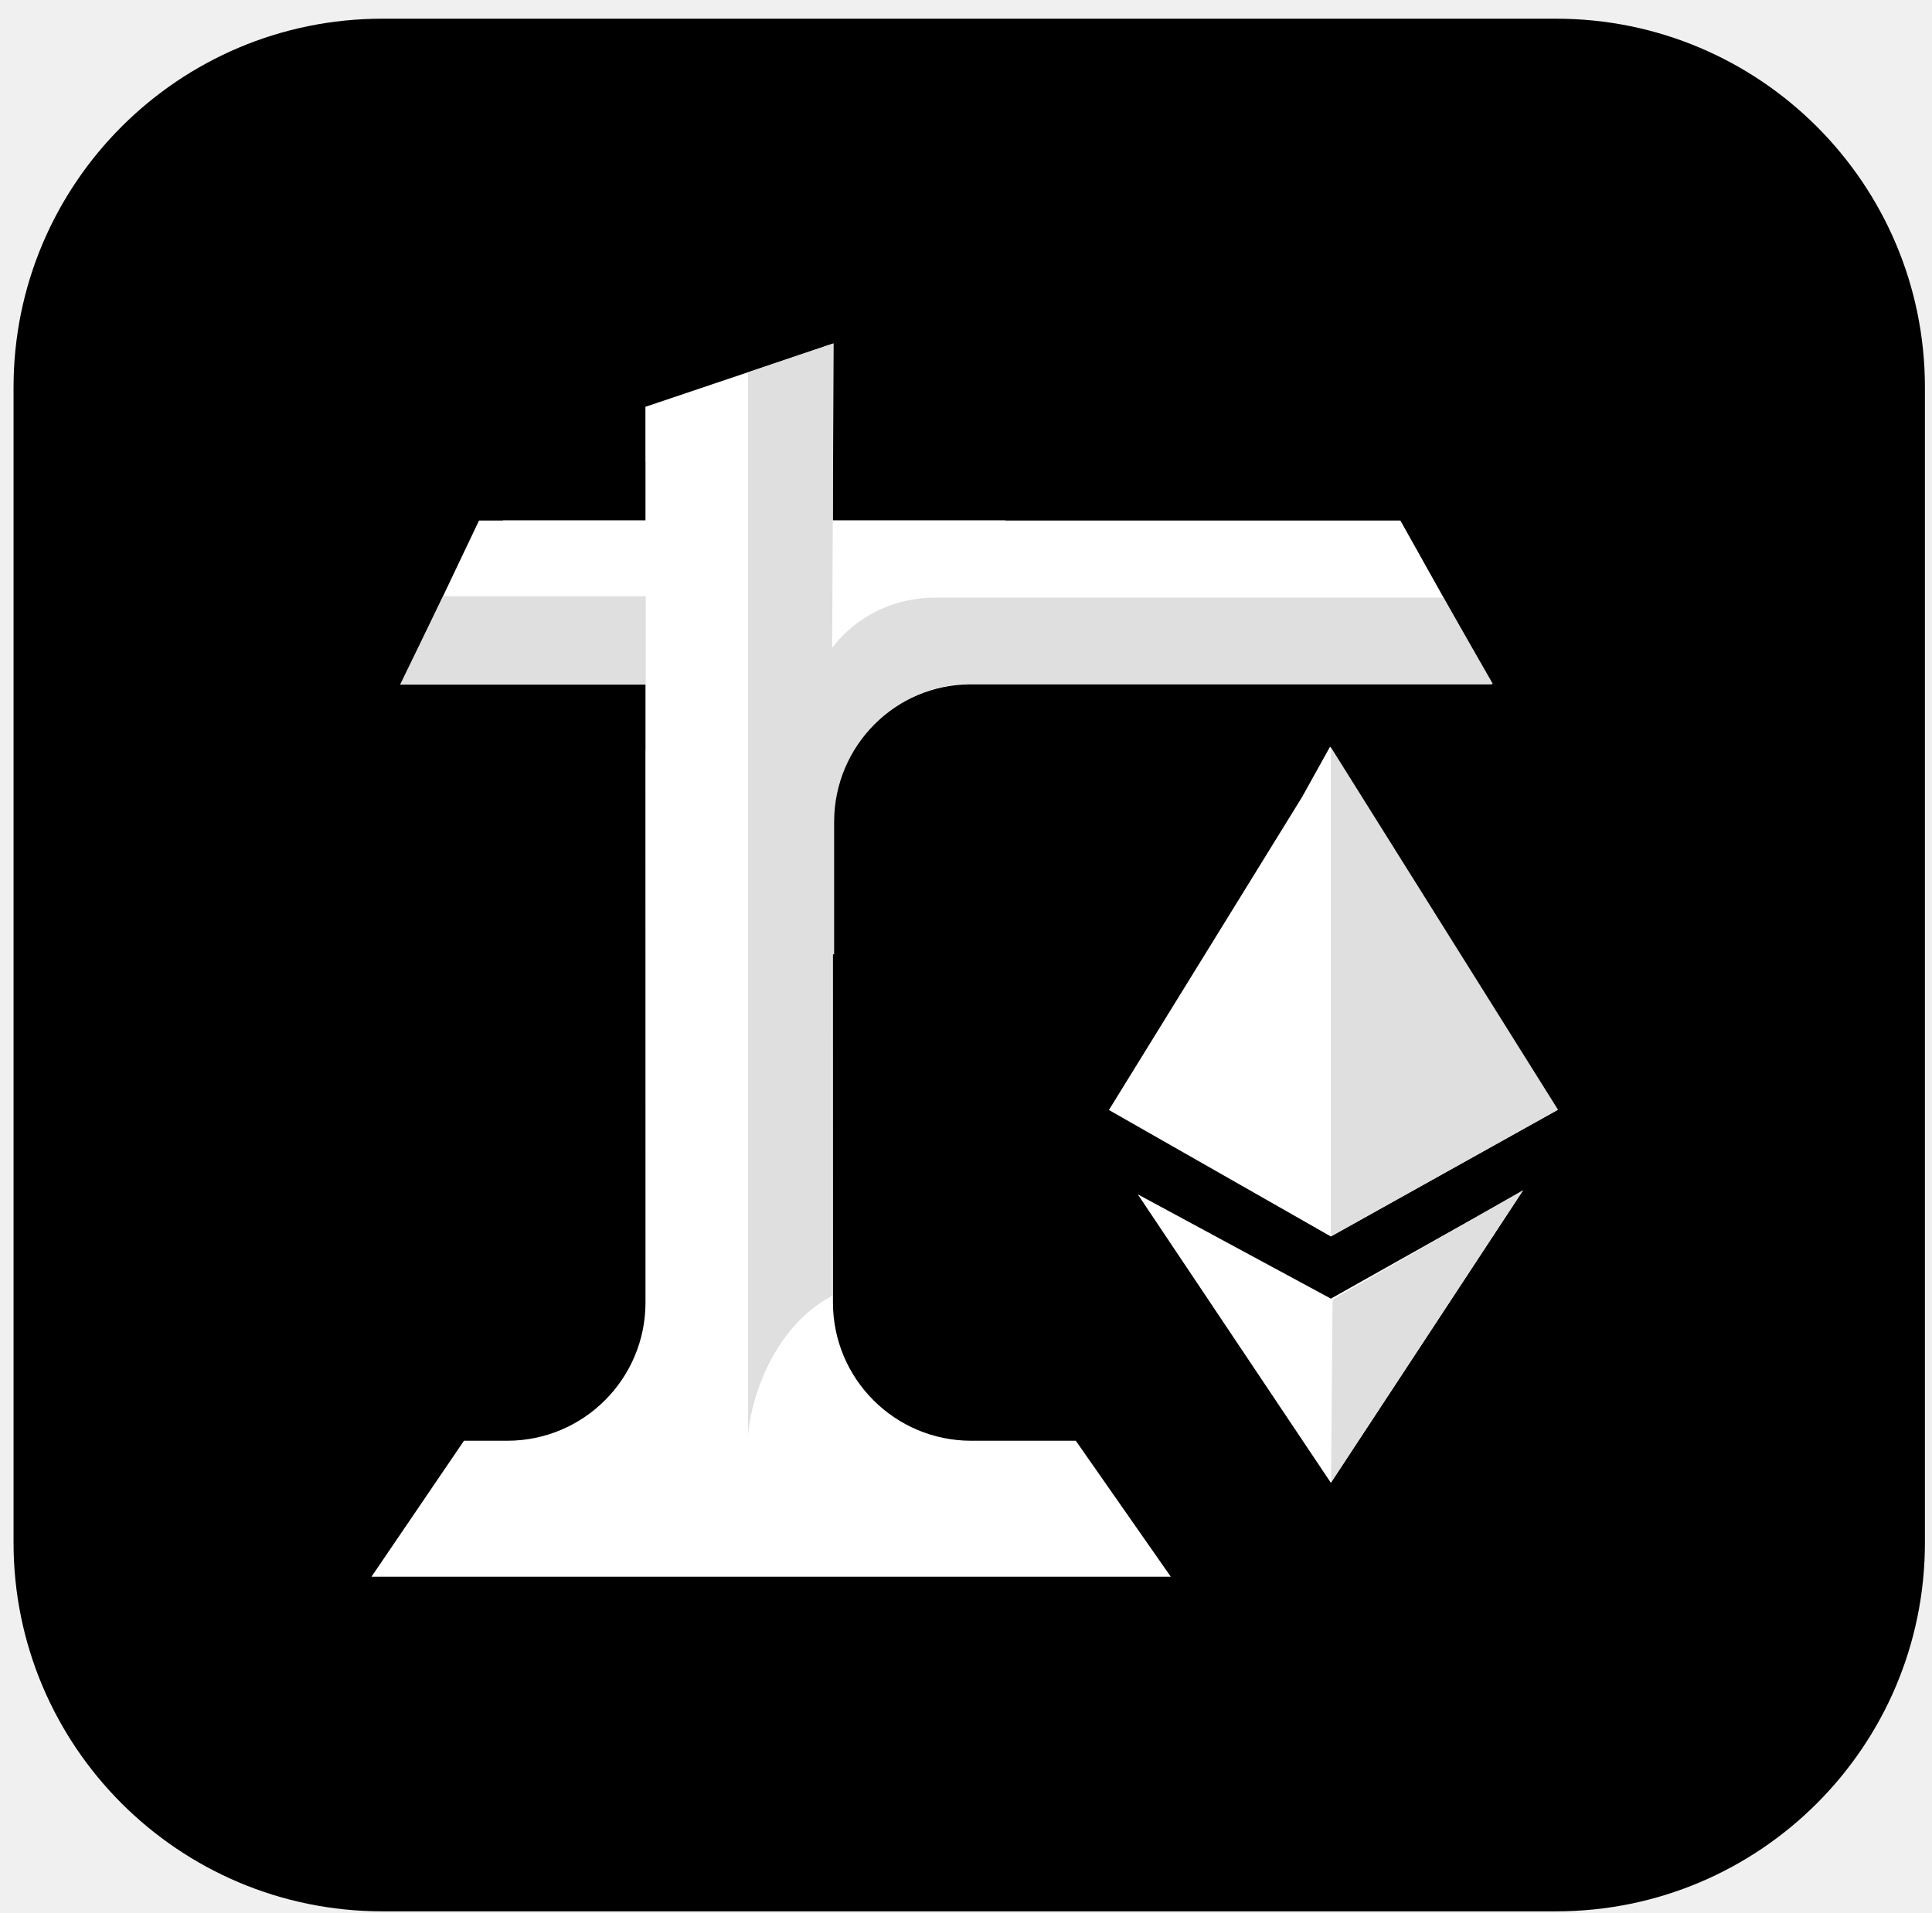
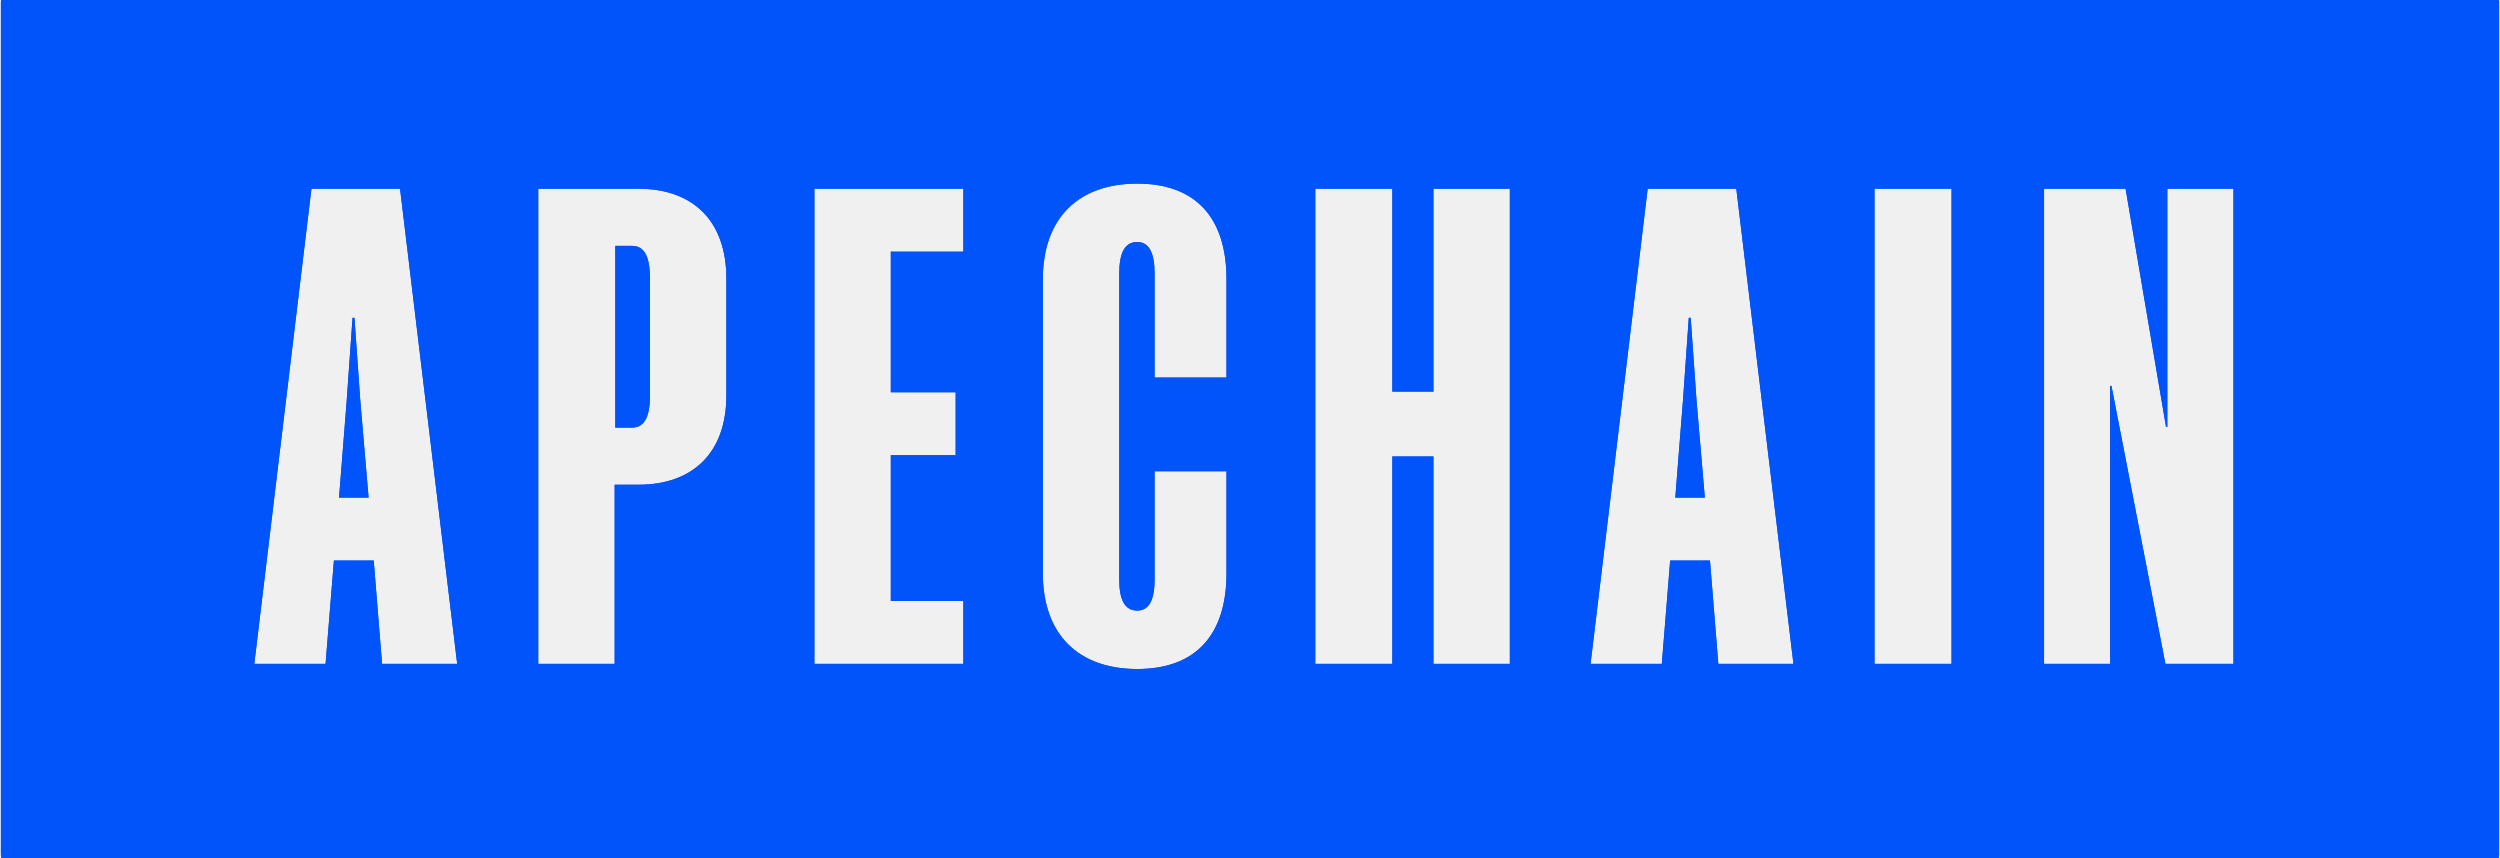
- <svg xmlns="http://www.w3.org/2000/svg" width="103" height="102" viewBox="0 0 103 102" fill="none">
-   <rect x="0.722" y="0.997" width="101.901" height="100.925" rx="19.661" fill="black" />
-   <path d="M69.415 42.505L70.912 39.812L72.544 42.505L83.024 59.191L70.953 65.936L59.119 59.191L69.415 42.505Z" fill="white" />
-   <path d="M70.953 69.25L60.658 63.688L70.953 79.072L81.184 63.498L70.953 69.25Z" fill="white" />
-   <path d="M70.953 65.926V41.853V39.85L83.063 59.178L70.953 65.926Z" fill="#DFDFDF" />
-   <path d="M70.962 79.05L71.041 69.297L81.206 63.463L70.962 79.05Z" fill="#DFDFDF" />
-   <path d="M34.409 21.693V24.613H34.413L34.412 27.747H26.809L26.809 27.757H25.538L21.384 36.491H34.413V39.972H34.409L34.413 69.455C34.413 73.527 31.113 76.828 27.041 76.828H24.735L19.806 84.077H62.417L57.354 76.828H51.779C47.708 76.828 44.407 73.527 44.407 69.455L44.402 43.665C44.507 39.708 47.73 36.527 51.705 36.491H79.548L74.658 27.757H53.602L53.602 27.747L44.399 27.747L44.399 24.613H44.402V18.325L34.409 21.693Z" fill="white" />
-   <path d="M39.882 19.852V76.55C39.973 74.964 41.047 70.855 44.365 69.103V50.867L44.47 50.9V43.831C44.47 39.759 47.771 36.458 51.843 36.458H79.581L76.951 31.866H49.908C46.129 31.866 44.365 34.556 44.365 34.556L44.444 18.307L39.882 19.852Z" fill="#DFDFDF" />
-   <path d="M23.622 31.793L21.329 36.508H34.425V31.793H23.622Z" fill="#DFDFDF" />
+ <svg xmlns="http://www.w3.org/2000/svg" width="595" height="204" viewBox="0 0 595 204" fill="none">
+   <mask id="path-1-inside-1_66_5881" fill="white">
+     <path fill-rule="evenodd" clip-rule="evenodd" d="M2.605 -1.87C1.286 -1.87 0.217 -0.801 0.217 0.518V203.482C0.217 204.801 1.286 205.87 2.605 205.87H592.395C593.714 205.87 594.783 204.801 594.783 203.482V0.518C594.783 -0.801 593.714 -1.87 592.395 -1.87H2.605ZM95.211 44.917H74.122L60.521 158.004H77.484L79.471 133.4H88.946L90.932 158.004H108.812L95.211 44.917ZM80.693 118.424L82.527 95.195L83.903 75.634H84.361L85.736 95.195L87.723 118.424H80.693ZM128.101 158.004H146.287V115.367H151.941C164.931 115.367 172.877 107.726 172.877 94.125V66.312C172.877 52.558 164.931 44.917 151.941 44.917H128.101V158.004ZM150.413 101.766H146.439V58.518H150.413C153.469 58.518 154.692 61.269 154.692 66.312V94.125C154.692 99.016 153.469 101.766 150.413 101.766ZM193.826 44.917V158.004H229.28V143.028H212.011V108.338H227.446V93.361H212.011V59.894H229.28V44.917H193.826ZM291.904 136.457V112.158H274.788V137.985C274.788 142.569 273.566 145.32 270.662 145.32C267.606 145.32 266.383 142.569 266.383 137.985V65.09C266.383 60.352 267.606 57.601 270.662 57.601C273.566 57.601 274.788 60.352 274.788 65.09V89.847H291.904V66.465C291.904 51.794 284.569 43.695 270.662 43.695C256.755 43.695 248.197 51.794 248.197 66.465V136.457C248.197 151.127 256.755 159.227 270.662 159.227C284.569 159.227 291.904 151.127 291.904 136.457ZM341.156 108.643V158.004H359.342V44.917H341.156V93.209H331.376V44.917H313.038V158.004H331.376V108.643H341.156ZM413.239 44.917H392.149L378.548 158.004H395.512L397.498 133.4H406.973L408.96 158.004H426.84L413.239 44.917ZM398.721 118.424L400.555 95.195L401.93 75.634H402.388L403.764 95.195L405.75 118.424H398.721ZM446.128 44.917V158.004H464.467V44.917H446.128ZM515.518 101.614L505.891 44.917H486.483V158.004H502.223V91.833H502.529L515.366 158.004H531.565V44.917H515.824V101.614H515.518Z" />
+   </mask>
+   <path fill-rule="evenodd" clip-rule="evenodd" d="M2.605 -1.87C1.286 -1.87 0.217 -0.801 0.217 0.518V203.482C0.217 204.801 1.286 205.87 2.605 205.87H592.395C593.714 205.87 594.783 204.801 594.783 203.482V0.518C594.783 -0.801 593.714 -1.87 592.395 -1.87H2.605ZM95.211 44.917H74.122L60.521 158.004H77.484L79.471 133.4H88.946L90.932 158.004H108.812L95.211 44.917ZM80.693 118.424L82.527 95.195L83.903 75.634H84.361L85.736 95.195L87.723 118.424H80.693ZM128.101 158.004H146.287V115.367H151.941C164.931 115.367 172.877 107.726 172.877 94.125V66.312C172.877 52.558 164.931 44.917 151.941 44.917H128.101V158.004ZM150.413 101.766H146.439V58.518H150.413C153.469 58.518 154.692 61.269 154.692 66.312V94.125C154.692 99.016 153.469 101.766 150.413 101.766ZM193.826 44.917V158.004H229.28V143.028H212.011V108.338H227.446V93.361H212.011V59.894H229.28V44.917H193.826ZM291.904 136.457V112.158H274.788V137.985C274.788 142.569 273.566 145.32 270.662 145.32C267.606 145.32 266.383 142.569 266.383 137.985V65.09C266.383 60.352 267.606 57.601 270.662 57.601C273.566 57.601 274.788 60.352 274.788 65.09V89.847H291.904V66.465C291.904 51.794 284.569 43.695 270.662 43.695C256.755 43.695 248.197 51.794 248.197 66.465V136.457C248.197 151.127 256.755 159.227 270.662 159.227C284.569 159.227 291.904 151.127 291.904 136.457ZM341.156 108.643V158.004H359.342V44.917H341.156V93.209H331.376V44.917H313.038V158.004H331.376V108.643H341.156ZM413.239 44.917H392.149L378.548 158.004H395.512L397.498 133.4H406.973L408.96 158.004H426.84L413.239 44.917ZM398.721 118.424L400.555 95.195L401.93 75.634H402.388L403.764 95.195L405.75 118.424H398.721ZM446.128 44.917V158.004H464.467V44.917H446.128ZM515.518 101.614L505.891 44.917H486.483V158.004H502.223V91.833H502.529L515.366 158.004H531.565V44.917H515.824V101.614H515.518Z" fill="#0054FA" />
+   <path d="M74.122 44.917V28.203H59.297L57.527 42.921L74.122 44.917ZM95.211 44.917L111.806 42.921L110.036 28.203H95.211V44.917ZM60.521 158.004L43.926 156.008L41.676 174.719H60.521V158.004ZM77.484 158.004V174.719H92.904L94.145 159.35L77.484 158.004ZM79.471 133.4V116.686H64.051L62.81 132.055L79.471 133.4ZM88.946 133.4L105.606 132.055L104.365 116.686H88.946V133.4ZM90.932 158.004L74.272 159.35L75.513 174.719H90.932V158.004ZM108.812 158.004V174.719H127.658L125.407 156.008L108.812 158.004ZM82.527 95.195L99.19 96.511L99.196 96.439L99.201 96.368L82.527 95.195ZM80.693 118.424L64.03 117.108L62.607 135.139H80.693V118.424ZM83.903 75.634V58.919H68.322L67.229 74.462L83.903 75.634ZM84.361 75.634L101.035 74.462L99.942 58.919H84.361V75.634ZM85.736 95.195L69.063 96.368L69.072 96.494L69.082 96.62L85.736 95.195ZM87.723 118.424V135.139H105.928L104.377 117L87.723 118.424ZM146.287 158.004V174.719H163.001V158.004H146.287ZM128.101 158.004H111.386V174.719H128.101V158.004ZM146.287 115.367V98.653H129.572V115.367H146.287ZM128.101 44.917V28.203H111.386V44.917H128.101ZM146.439 101.766H129.725V118.481H146.439V101.766ZM146.439 58.518V41.804H129.725V58.518H146.439ZM193.826 158.004H177.111V174.719H193.826V158.004ZM193.826 44.917V28.203H177.111V44.917H193.826ZM229.28 158.004V174.719H245.995V158.004H229.28ZM229.28 143.028H245.995V126.313H229.28V143.028ZM212.011 143.028H195.297V159.743H212.011V143.028ZM212.011 108.338V91.623H195.297V108.338H212.011ZM227.446 108.338V125.052H244.161V108.338H227.446ZM227.446 93.361H244.161V76.647H227.446V93.361ZM212.011 93.361H195.297V110.076H212.011V93.361ZM212.011 59.894V43.179H195.297V59.894H212.011ZM229.28 59.894V76.608H245.995V59.894H229.28ZM229.28 44.917H245.995V28.203H229.28V44.917ZM291.904 112.158H308.619V95.444H291.904V112.158ZM274.788 112.158V95.444H258.074V112.158H274.788ZM274.788 89.847H258.074V106.561H274.788V89.847ZM291.904 89.847V106.561H308.619V89.847H291.904ZM341.156 158.004H324.442V174.719H341.156V158.004ZM341.156 108.643H357.871V91.929H341.156V108.643ZM359.342 158.004V174.719H376.057V158.004H359.342ZM359.342 44.917H376.057V28.203H359.342V44.917ZM341.156 44.917V28.203H324.442V44.917H341.156ZM341.156 93.209V109.923H357.871V93.209H341.156ZM331.376 93.209H314.661V109.923H331.376V93.209ZM331.376 44.917H348.091V28.203H331.376V44.917ZM313.038 44.917V28.203H296.323V44.917H313.038ZM313.038 158.004H296.323V174.719H313.038V158.004ZM331.376 158.004V174.719H348.091V158.004H331.376ZM331.376 108.643V91.929H314.661V108.643H331.376ZM392.149 44.917V28.203H377.325L375.554 42.921L392.149 44.917ZM413.239 44.917L429.834 42.921L428.064 28.203H413.239V44.917ZM378.548 158.004L361.953 156.008L359.703 174.719H378.548V158.004ZM395.512 158.004V174.719H410.931L412.172 159.35L395.512 158.004ZM397.498 133.4V116.686H382.079L380.838 132.055L397.498 133.4ZM406.973 133.4L423.634 132.055L422.393 116.686H406.973V133.4ZM408.96 158.004L392.299 159.35L393.54 174.719H408.96V158.004ZM426.84 158.004V174.719H445.685L443.435 156.008L426.84 158.004ZM400.555 95.195L417.217 96.511L417.223 96.439L417.228 96.368L400.555 95.195ZM398.721 118.424L382.058 117.108L380.634 135.139H398.721V118.424ZM401.93 75.634V58.919H386.349L385.256 74.462L401.93 75.634ZM402.388 75.634L419.062 74.462L417.969 58.919H402.388V75.634ZM403.764 95.195L387.09 96.368L387.099 96.494L387.11 96.62L403.764 95.195ZM405.75 118.424V135.139H423.956L422.404 117L405.75 118.424ZM446.128 158.004H429.414V174.719H446.128V158.004ZM446.128 44.917V28.203H429.414V44.917H446.128ZM464.467 158.004V174.719H481.182V158.004H464.467ZM464.467 44.917H481.182V28.203H464.467V44.917ZM505.891 44.917L522.37 42.119L520.006 28.203H505.891V44.917ZM515.518 101.614L499.04 104.412L501.403 118.328H515.518V101.614ZM486.483 44.917V28.203H469.768V44.917H486.483ZM486.483 158.004H469.768V174.719H486.483V158.004ZM502.223 158.004V174.719H518.938V158.004H502.223ZM502.223 91.833V75.118H485.508V91.833H502.223ZM502.529 91.833L518.938 88.65L516.312 75.118H502.529V91.833ZM515.366 158.004L498.957 161.188L501.582 174.719H515.366V158.004ZM531.565 158.004V174.719H548.279V158.004H531.565ZM531.565 44.917H548.279V28.203H531.565V44.917ZM515.824 44.917V28.203H499.109V44.917H515.824ZM515.824 101.614V118.328H532.539V101.614H515.824ZM16.931 0.518C16.931 8.43 10.517 14.845 2.605 14.845V-18.585C-7.945 -18.585 -16.498 -10.032 -16.498 0.518H16.931ZM16.931 203.482V0.518H-16.498V203.482H16.931ZM2.605 189.155C10.517 189.155 16.931 195.57 16.931 203.482H-16.498C-16.498 214.032 -7.946 222.585 2.605 222.585V189.155ZM592.395 189.155H2.605V222.585H592.395V189.155ZM578.069 203.482C578.069 195.57 584.483 189.155 592.395 189.155V222.585C602.945 222.585 611.498 214.032 611.498 203.482H578.069ZM578.069 0.518V203.482H611.498V0.518H578.069ZM592.395 14.845C584.483 14.845 578.069 8.43 578.069 0.518H611.498C611.498 -10.032 602.946 -18.585 592.395 -18.585V14.845ZM2.605 14.845H592.395V-18.585H2.605V14.845ZM74.122 61.632H95.211V28.203H74.122V61.632ZM77.116 160L90.717 46.913L57.527 42.921L43.926 156.008L77.116 160ZM77.484 141.29H60.521V174.719H77.484V141.29ZM62.81 132.055L60.824 156.659L94.145 159.35L96.131 134.746L62.81 132.055ZM88.946 116.686H79.471V150.115H88.946V116.686ZM107.593 156.659L105.606 132.055L72.285 134.746L74.272 159.35L107.593 156.659ZM108.812 141.29H90.932V174.719H108.812V141.29ZM78.616 46.913L92.217 160L125.407 156.008L111.806 42.921L78.616 46.913ZM65.864 93.88L64.03 117.108L97.356 119.739L99.19 96.511L65.864 93.88ZM67.229 74.462L65.854 94.023L99.201 96.368L100.576 76.806L67.229 74.462ZM84.361 58.919H83.903V92.349H84.361V58.919ZM102.41 94.023L101.035 74.462L67.687 76.806L69.063 96.368L102.41 94.023ZM104.377 117L102.39 93.771L69.082 96.62L71.069 119.848L104.377 117ZM80.693 135.139H87.723V101.709H80.693V135.139ZM146.287 141.29H128.101V174.719H146.287V141.29ZM129.572 115.367V158.004H163.001V115.367H129.572ZM151.941 98.653H146.287V132.082H151.941V98.653ZM156.163 94.125C156.163 97.681 155.187 98.302 155.461 98.028C155.728 97.761 155.176 98.653 151.941 98.653V132.082C161.696 132.082 171.612 129.153 179.099 121.666C186.595 114.171 189.592 104.171 189.592 94.125H156.163ZM156.163 66.312V94.125H189.592V66.312H156.163ZM151.941 61.632C155.175 61.632 155.705 62.521 155.43 62.245C155.158 61.971 156.163 62.632 156.163 66.312H189.592C189.592 56.239 186.623 46.202 179.131 38.669C171.635 31.134 161.697 28.203 151.941 28.203V61.632ZM128.101 61.632H151.941V28.203H128.101V61.632ZM144.816 158.004V44.917H111.386V158.004H144.816ZM146.439 118.481H150.413V85.052H146.439V118.481ZM129.725 58.518V101.766H163.154V58.518H129.725ZM150.413 41.804H146.439V75.233H150.413V41.804ZM171.406 66.312C171.406 63.054 171.117 57.776 168.517 52.792C167.063 50.004 164.73 47.017 161.162 44.811C157.566 42.587 153.762 41.804 150.413 41.804V75.233C148.591 75.233 146.086 74.793 143.579 73.243C141.1 71.71 139.647 69.726 138.879 68.256C138.17 66.895 137.996 65.896 137.969 65.734C137.934 65.529 137.977 65.674 137.977 66.312H171.406ZM171.406 94.125V66.312H137.977V94.125H171.406ZM150.413 118.481C153.763 118.481 157.544 117.698 161.117 115.504C164.663 113.327 167.001 110.376 168.471 107.6C171.105 102.624 171.406 97.364 171.406 94.125H137.977C137.977 95.777 137.667 94.338 138.926 91.959C139.708 90.483 141.167 88.525 143.625 87.016C146.109 85.491 148.591 85.052 150.413 85.052V118.481ZM210.54 158.004V44.917H177.111V158.004H210.54ZM229.28 141.29H193.826V174.719H229.28V141.29ZM212.565 143.028V158.004H245.995V143.028H212.565ZM212.011 159.743H229.28V126.313H212.011V159.743ZM195.297 108.338V143.028H228.726V108.338H195.297ZM227.446 91.623H212.011V125.052H227.446V91.623ZM210.731 93.361V108.338H244.161V93.361H210.731ZM212.011 110.076H227.446V76.647H212.011V110.076ZM195.297 59.894V93.361H228.726V59.894H195.297ZM229.28 43.179H212.011V76.608H229.28V43.179ZM212.565 44.917V59.894H245.995V44.917H212.565ZM193.826 61.632H229.28V28.203H193.826V61.632ZM275.189 112.158V136.457H308.619V112.158H275.189ZM274.788 128.873H291.904V95.444H274.788V128.873ZM291.503 137.985V112.158H258.074V137.985H291.503ZM270.662 162.035C274.134 162.035 277.926 161.176 281.443 158.96C284.898 156.783 287.16 153.881 288.581 151.203C291.163 146.334 291.503 141.223 291.503 137.985H258.074C258.074 139.332 257.803 137.888 259.047 135.541C259.799 134.123 261.212 132.196 263.621 130.677C266.091 129.121 268.642 128.606 270.662 128.606V162.035ZM249.668 137.985C249.668 141.195 249.998 146.417 252.703 151.376C254.2 154.121 256.549 156.999 260.049 159.118C263.575 161.252 267.312 162.035 270.662 162.035V128.606C272.484 128.606 274.922 129.044 277.359 130.519C279.771 131.979 281.24 133.883 282.05 135.368C283.38 137.805 283.098 139.359 283.098 137.985H249.668ZM249.668 65.09V137.985H283.098V65.09H249.668ZM270.662 40.887C267.312 40.887 263.553 41.67 260.003 43.834C256.48 45.982 254.136 48.897 252.653 51.658C249.983 56.626 249.668 61.867 249.668 65.09H283.098C283.098 63.575 283.395 65.072 282.1 67.48C281.305 68.961 279.84 70.892 277.405 72.377C274.944 73.877 272.484 74.316 270.662 74.316V40.887ZM291.503 65.09C291.503 61.838 291.177 56.708 288.629 51.83C287.222 49.137 284.965 46.2 281.489 43.993C277.949 41.746 274.134 40.887 270.662 40.887V74.316C268.642 74.316 266.068 73.8 263.575 72.217C261.144 70.675 259.737 68.721 258.999 67.308C257.788 64.99 258.074 63.603 258.074 65.09H291.503ZM291.503 89.847V65.09H258.074V89.847H291.503ZM291.904 73.132H274.788V106.561H291.904V73.132ZM275.189 66.465V89.847H308.619V66.465H275.189ZM270.662 60.41C272.544 60.41 273.567 60.686 273.993 60.845C274.349 60.978 274.328 61.036 274.232 60.933C274.001 60.683 275.189 61.708 275.189 66.465H308.619C308.619 56.551 306.139 46.191 298.764 38.223C291.19 30.042 280.876 26.98 270.662 26.98V60.41ZM264.912 66.465C264.912 64.404 265.214 63.112 265.472 62.397C265.714 61.727 265.938 61.493 266.005 61.427C266.073 61.358 266.298 61.149 266.925 60.924C267.595 60.684 268.788 60.41 270.662 60.41V26.98C260.495 26.98 250.197 29.997 242.425 37.73C234.632 45.484 231.483 55.888 231.483 66.465H264.912ZM264.912 136.457V66.465H231.483V136.457H264.912ZM270.662 142.512C268.788 142.512 267.595 142.238 266.925 141.998C266.298 141.773 266.073 141.563 266.005 141.495C265.938 141.429 265.714 141.194 265.472 140.525C265.214 139.81 264.912 138.518 264.912 136.457H231.483C231.483 147.034 234.632 157.437 242.425 165.192C250.197 172.925 260.495 175.942 270.662 175.942V142.512ZM275.189 136.457C275.189 141.214 274.001 142.238 274.232 141.988C274.328 141.885 274.349 141.943 273.993 142.076C273.567 142.236 272.544 142.512 270.662 142.512V175.942C280.876 175.942 291.19 172.879 298.764 164.698C306.139 156.731 308.619 146.37 308.619 136.457H275.189ZM357.871 158.004V108.643H324.442V158.004H357.871ZM359.342 141.29H341.156V174.719H359.342V141.29ZM342.627 44.917V158.004H376.057V44.917H342.627ZM341.156 61.632H359.342V28.203H341.156V61.632ZM357.871 93.209V44.917H324.442V93.209H357.871ZM331.376 109.923H341.156V76.494H331.376V109.923ZM314.661 44.917V93.209H348.091V44.917H314.661ZM313.038 61.632H331.376V28.203H313.038V61.632ZM329.752 158.004V44.917H296.323V158.004H329.752ZM331.376 141.29H313.038V174.719H331.376V141.29ZM314.661 108.643V158.004H348.091V108.643H314.661ZM341.156 91.929H331.376V125.358H341.156V91.929ZM392.149 61.632H413.239V28.203H392.149V61.632ZM395.144 160L408.745 46.913L375.554 42.921L361.953 156.008L395.144 160ZM395.512 141.29H378.548V174.719H395.512V141.29ZM380.838 132.055L378.851 156.659L412.172 159.35L414.159 134.746L380.838 132.055ZM406.973 116.686H397.498V150.115H406.973V116.686ZM425.62 156.659L423.634 132.055L390.313 134.746L392.299 159.35L425.62 156.659ZM426.84 141.29H408.96V174.719H426.84V141.29ZM396.644 46.913L410.245 160L443.435 156.008L429.834 42.921L396.644 46.913ZM383.892 93.88L382.058 117.108L415.384 119.739L417.217 96.511L383.892 93.88ZM385.256 74.462L383.881 94.023L417.228 96.368L418.604 76.806L385.256 74.462ZM402.388 58.919H401.93V92.349H402.388V58.919ZM420.437 94.023L419.062 74.462L385.715 76.806L387.09 96.368L420.437 94.023ZM422.404 117L420.418 93.771L387.11 96.62L389.097 119.848L422.404 117ZM398.721 135.139H405.75V101.709H398.721V135.139ZM462.843 158.004V44.917H429.414V158.004H462.843ZM464.467 141.29H446.128V174.719H464.467V141.29ZM447.752 44.917V158.004H481.182V44.917H447.752ZM446.128 61.632H464.467V28.203H446.128V61.632ZM489.412 47.716L499.04 104.412L531.997 98.815L522.37 42.119L489.412 47.716ZM486.483 61.632H505.891V28.203H486.483V61.632ZM503.197 158.004V44.917H469.768V158.004H503.197ZM502.223 141.29H486.483V174.719H502.223V141.29ZM485.508 91.833V158.004H518.938V91.833H485.508ZM502.529 75.118H502.223V108.548H502.529V75.118ZM531.774 154.821L518.938 88.65L486.12 95.016L498.957 161.188L531.774 154.821ZM531.565 141.29H515.366V174.719H531.565V141.29ZM514.85 44.917V158.004H548.279V44.917H514.85ZM515.824 61.632H531.565V28.203H515.824V61.632ZM532.539 101.614V44.917H499.109V101.614H532.539ZM515.518 118.328H515.824V84.899H515.518V118.328Z" fill="#0054FA" mask="url(#path-1-inside-1_66_5881)" />
</svg>
